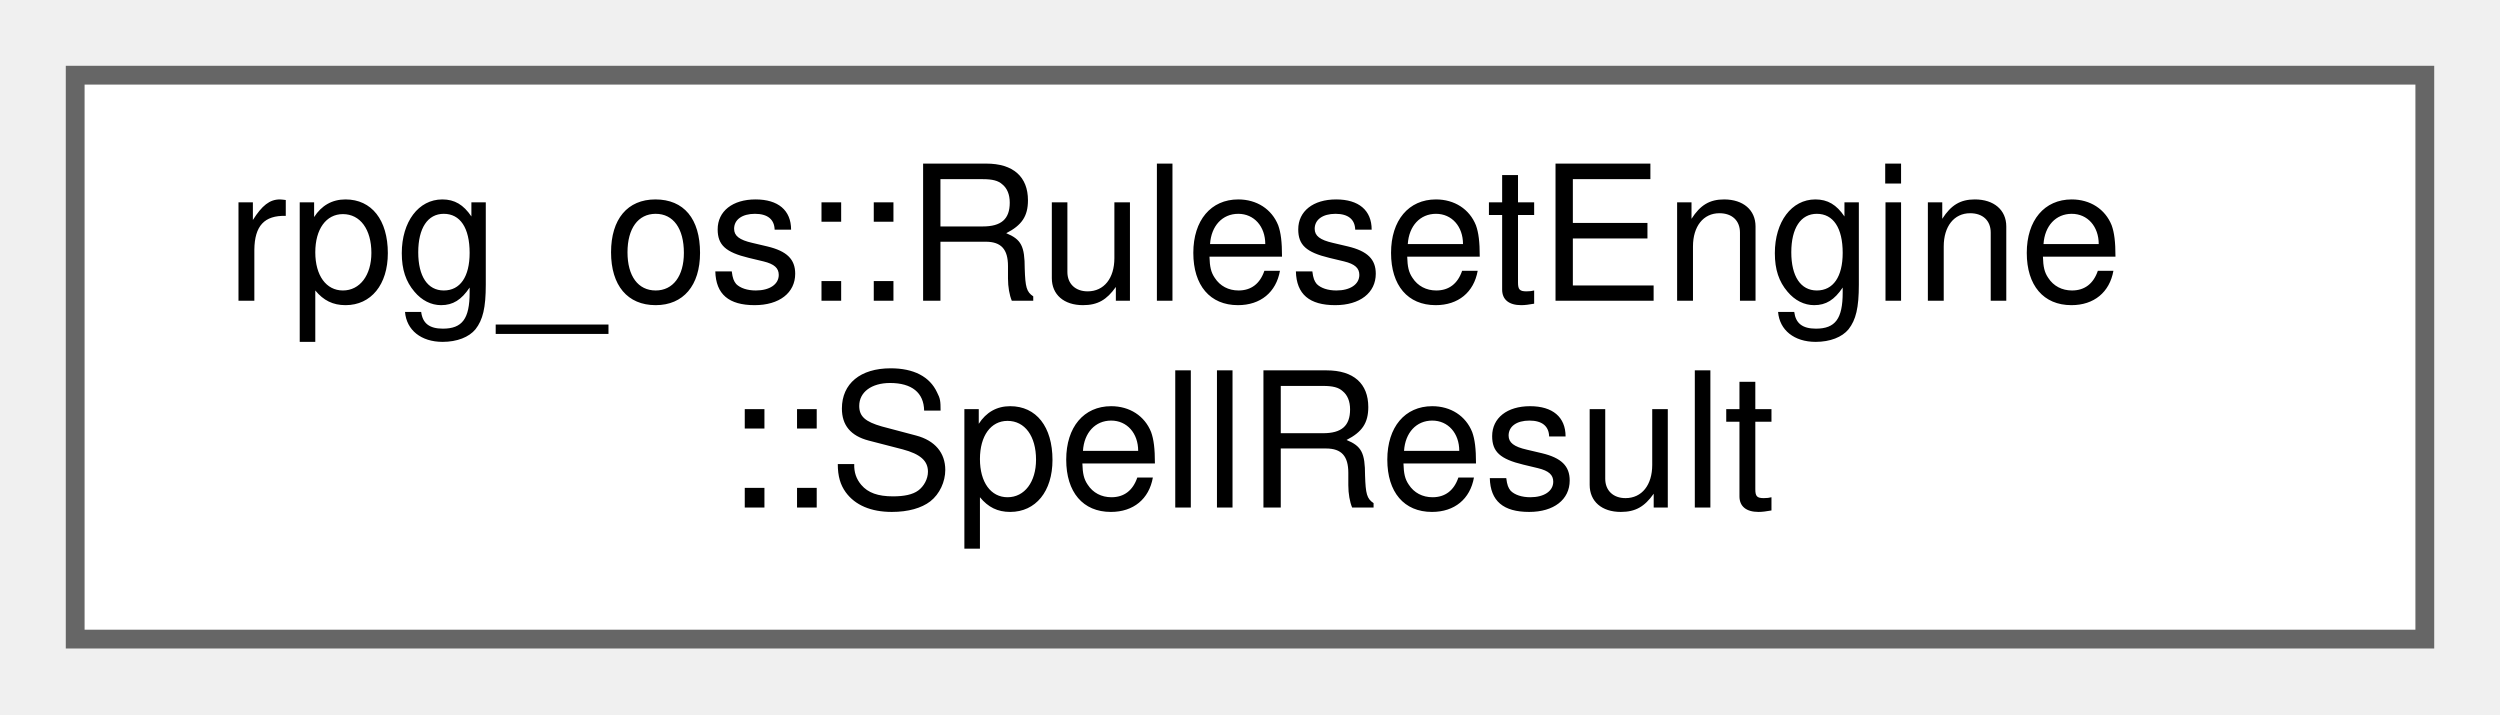
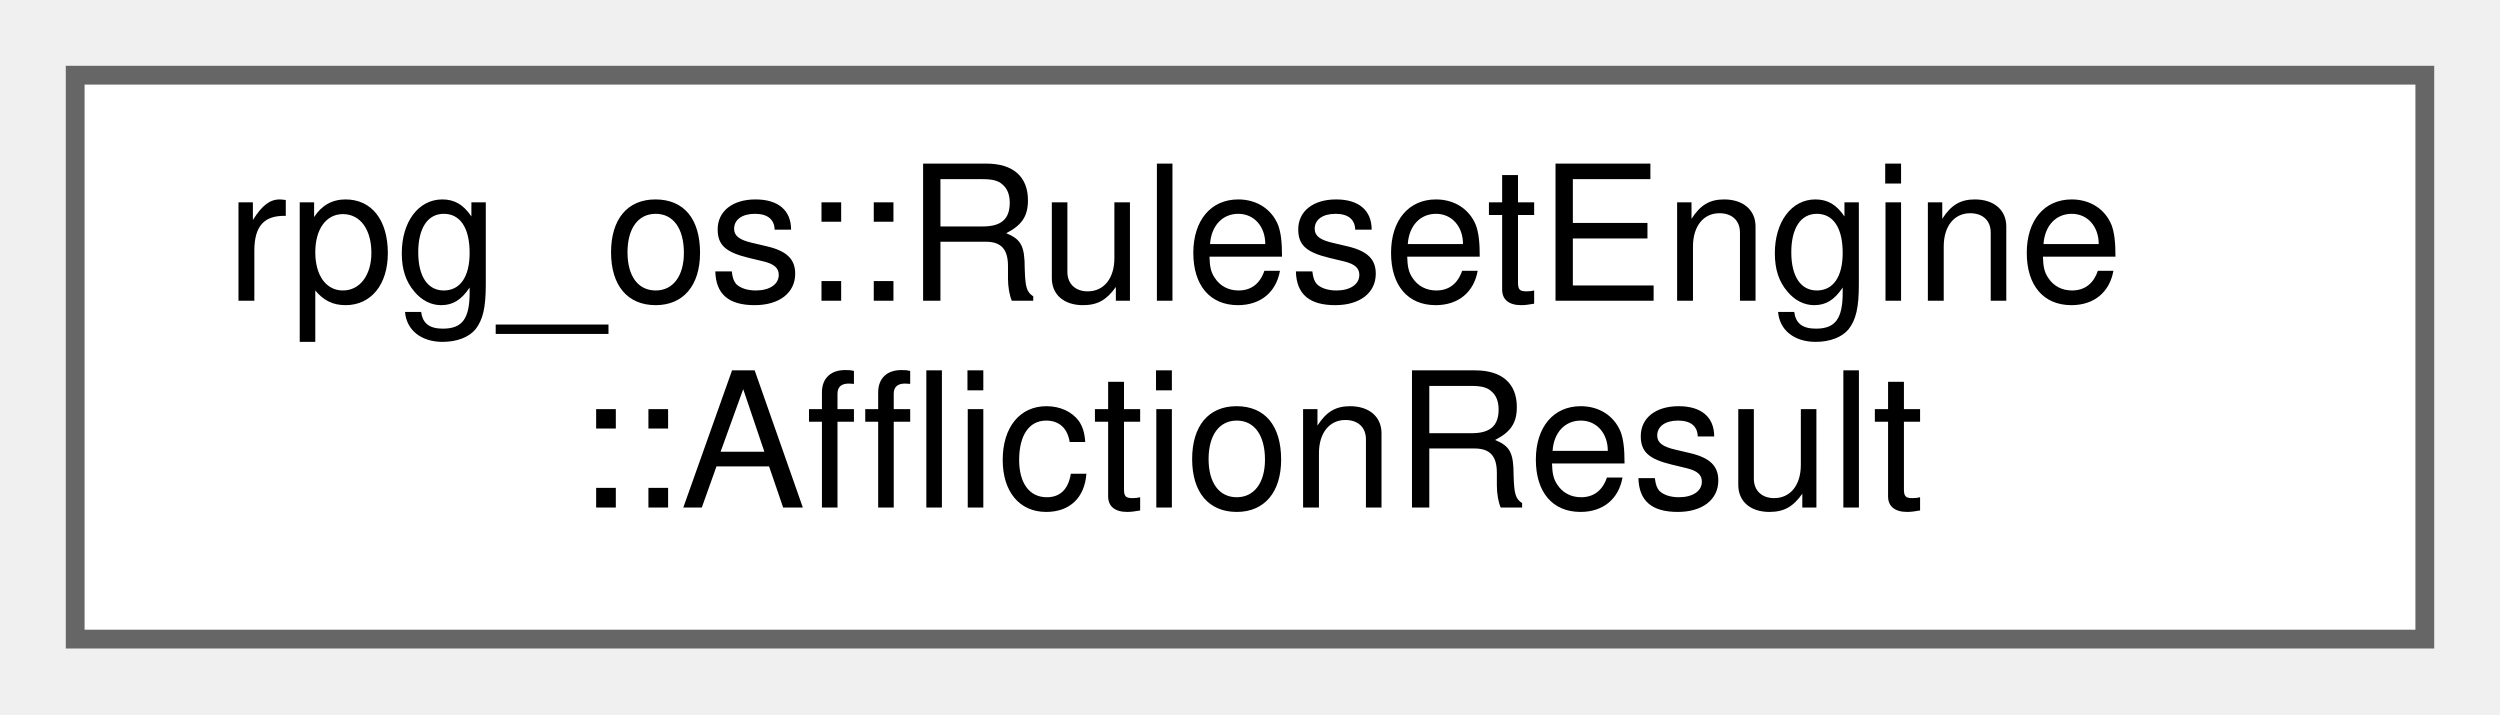
<svg xmlns="http://www.w3.org/2000/svg" xmlns:xlink="http://www.w3.org/1999/xlink" width="133pt" height="38pt" viewBox="0.00 0.00 133.00 38.00">
  <g id="graph0" class="graph" transform="scale(1 1) rotate(0) translate(4 34)">
    <g id="Node000000" class="node">
      <g id="a_Node000000">
-         <a xlink:href="structrpg__os_1_1RulesetEngine_1_1SpellResult.html" target="_top" xlink:title="The outcome of casting a spell through castSpell.">
+         <a xlink:href="structrpg__os_1_1RulesetEngine_1_1AfflictionResult.html" target="_top" xlink:title="The outcome of applying an affliction through applyAffliction.">
          <polygon fill="white" stroke="#666666" points="125,-30 0,-30 0,0 125,0 125,-30" />
          <text text-anchor="start" x="8" y="-18" font-family="Helvetica,sans-Serif" font-size="10.00">rpg_os::RulesetEngine</text>
-           <text text-anchor="middle" x="62.5" y="-7" font-family="Helvetica,sans-Serif" font-size="10.00">::SpellResult</text>
+           <text text-anchor="middle" x="62.5" y="-7" font-family="Helvetica,sans-Serif" font-size="10.00">::AfflictionResult</text>
        </a>
      </g>
    </g>
  </g>
</svg>
